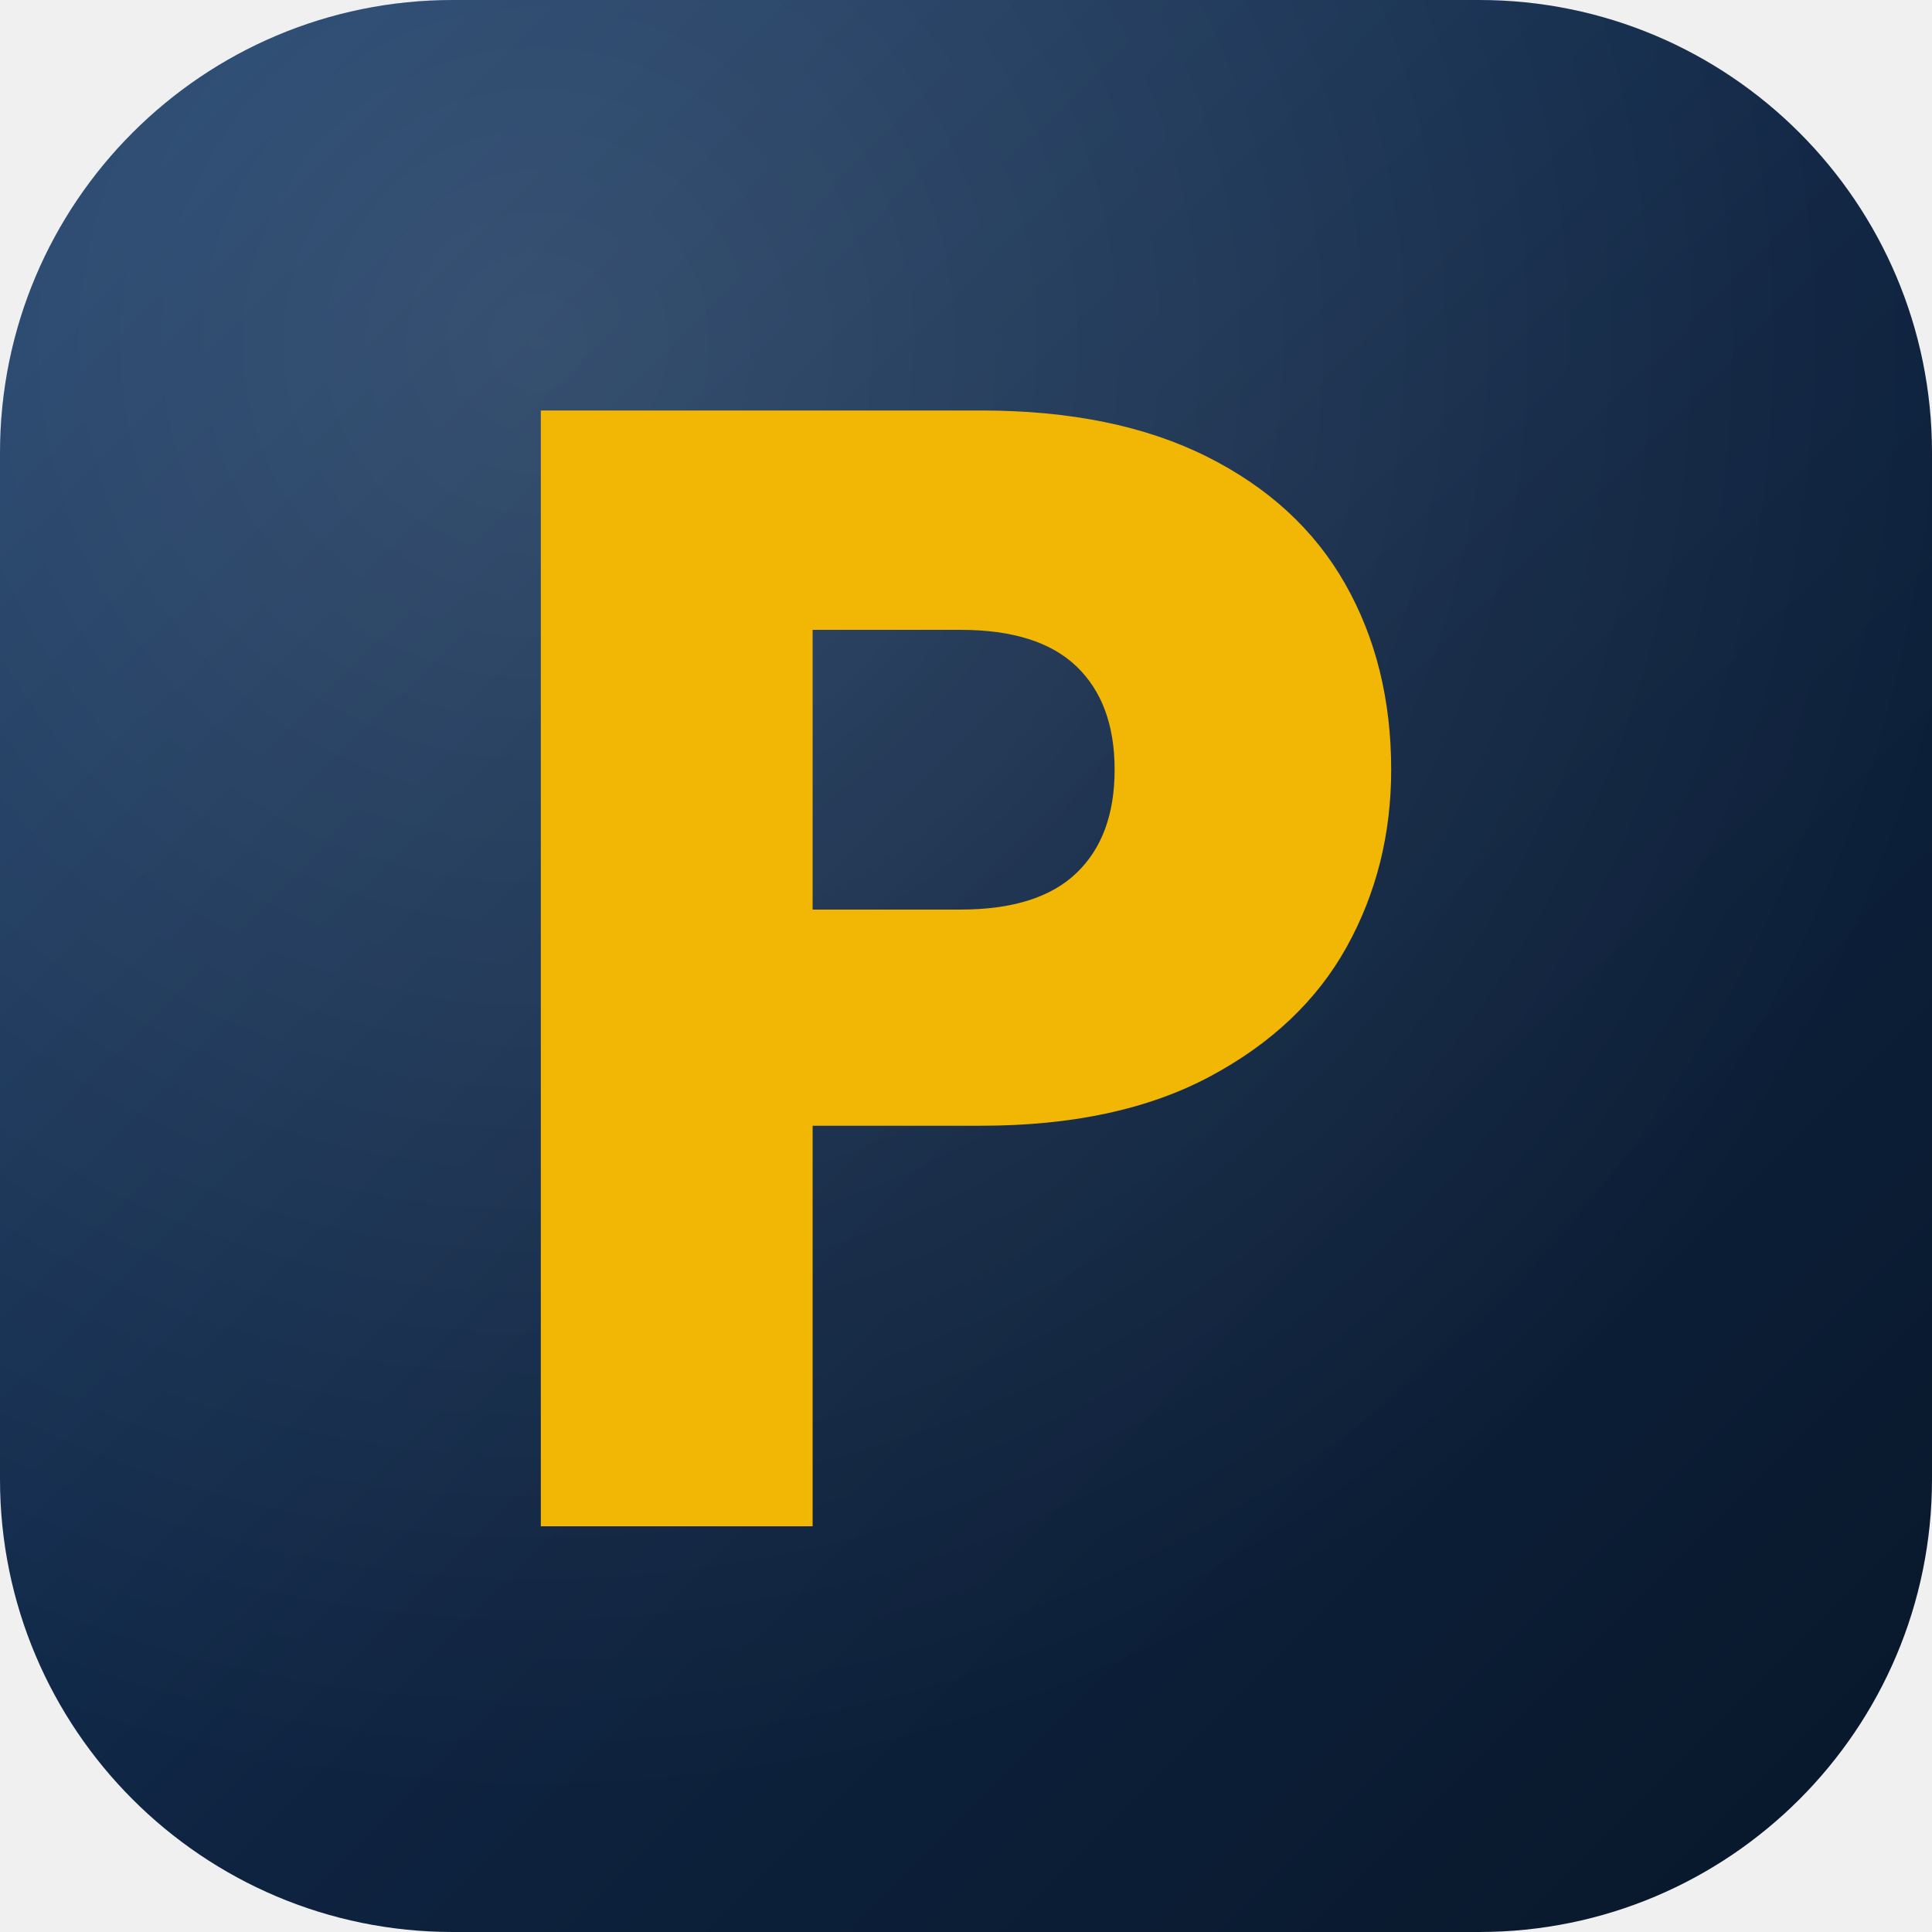
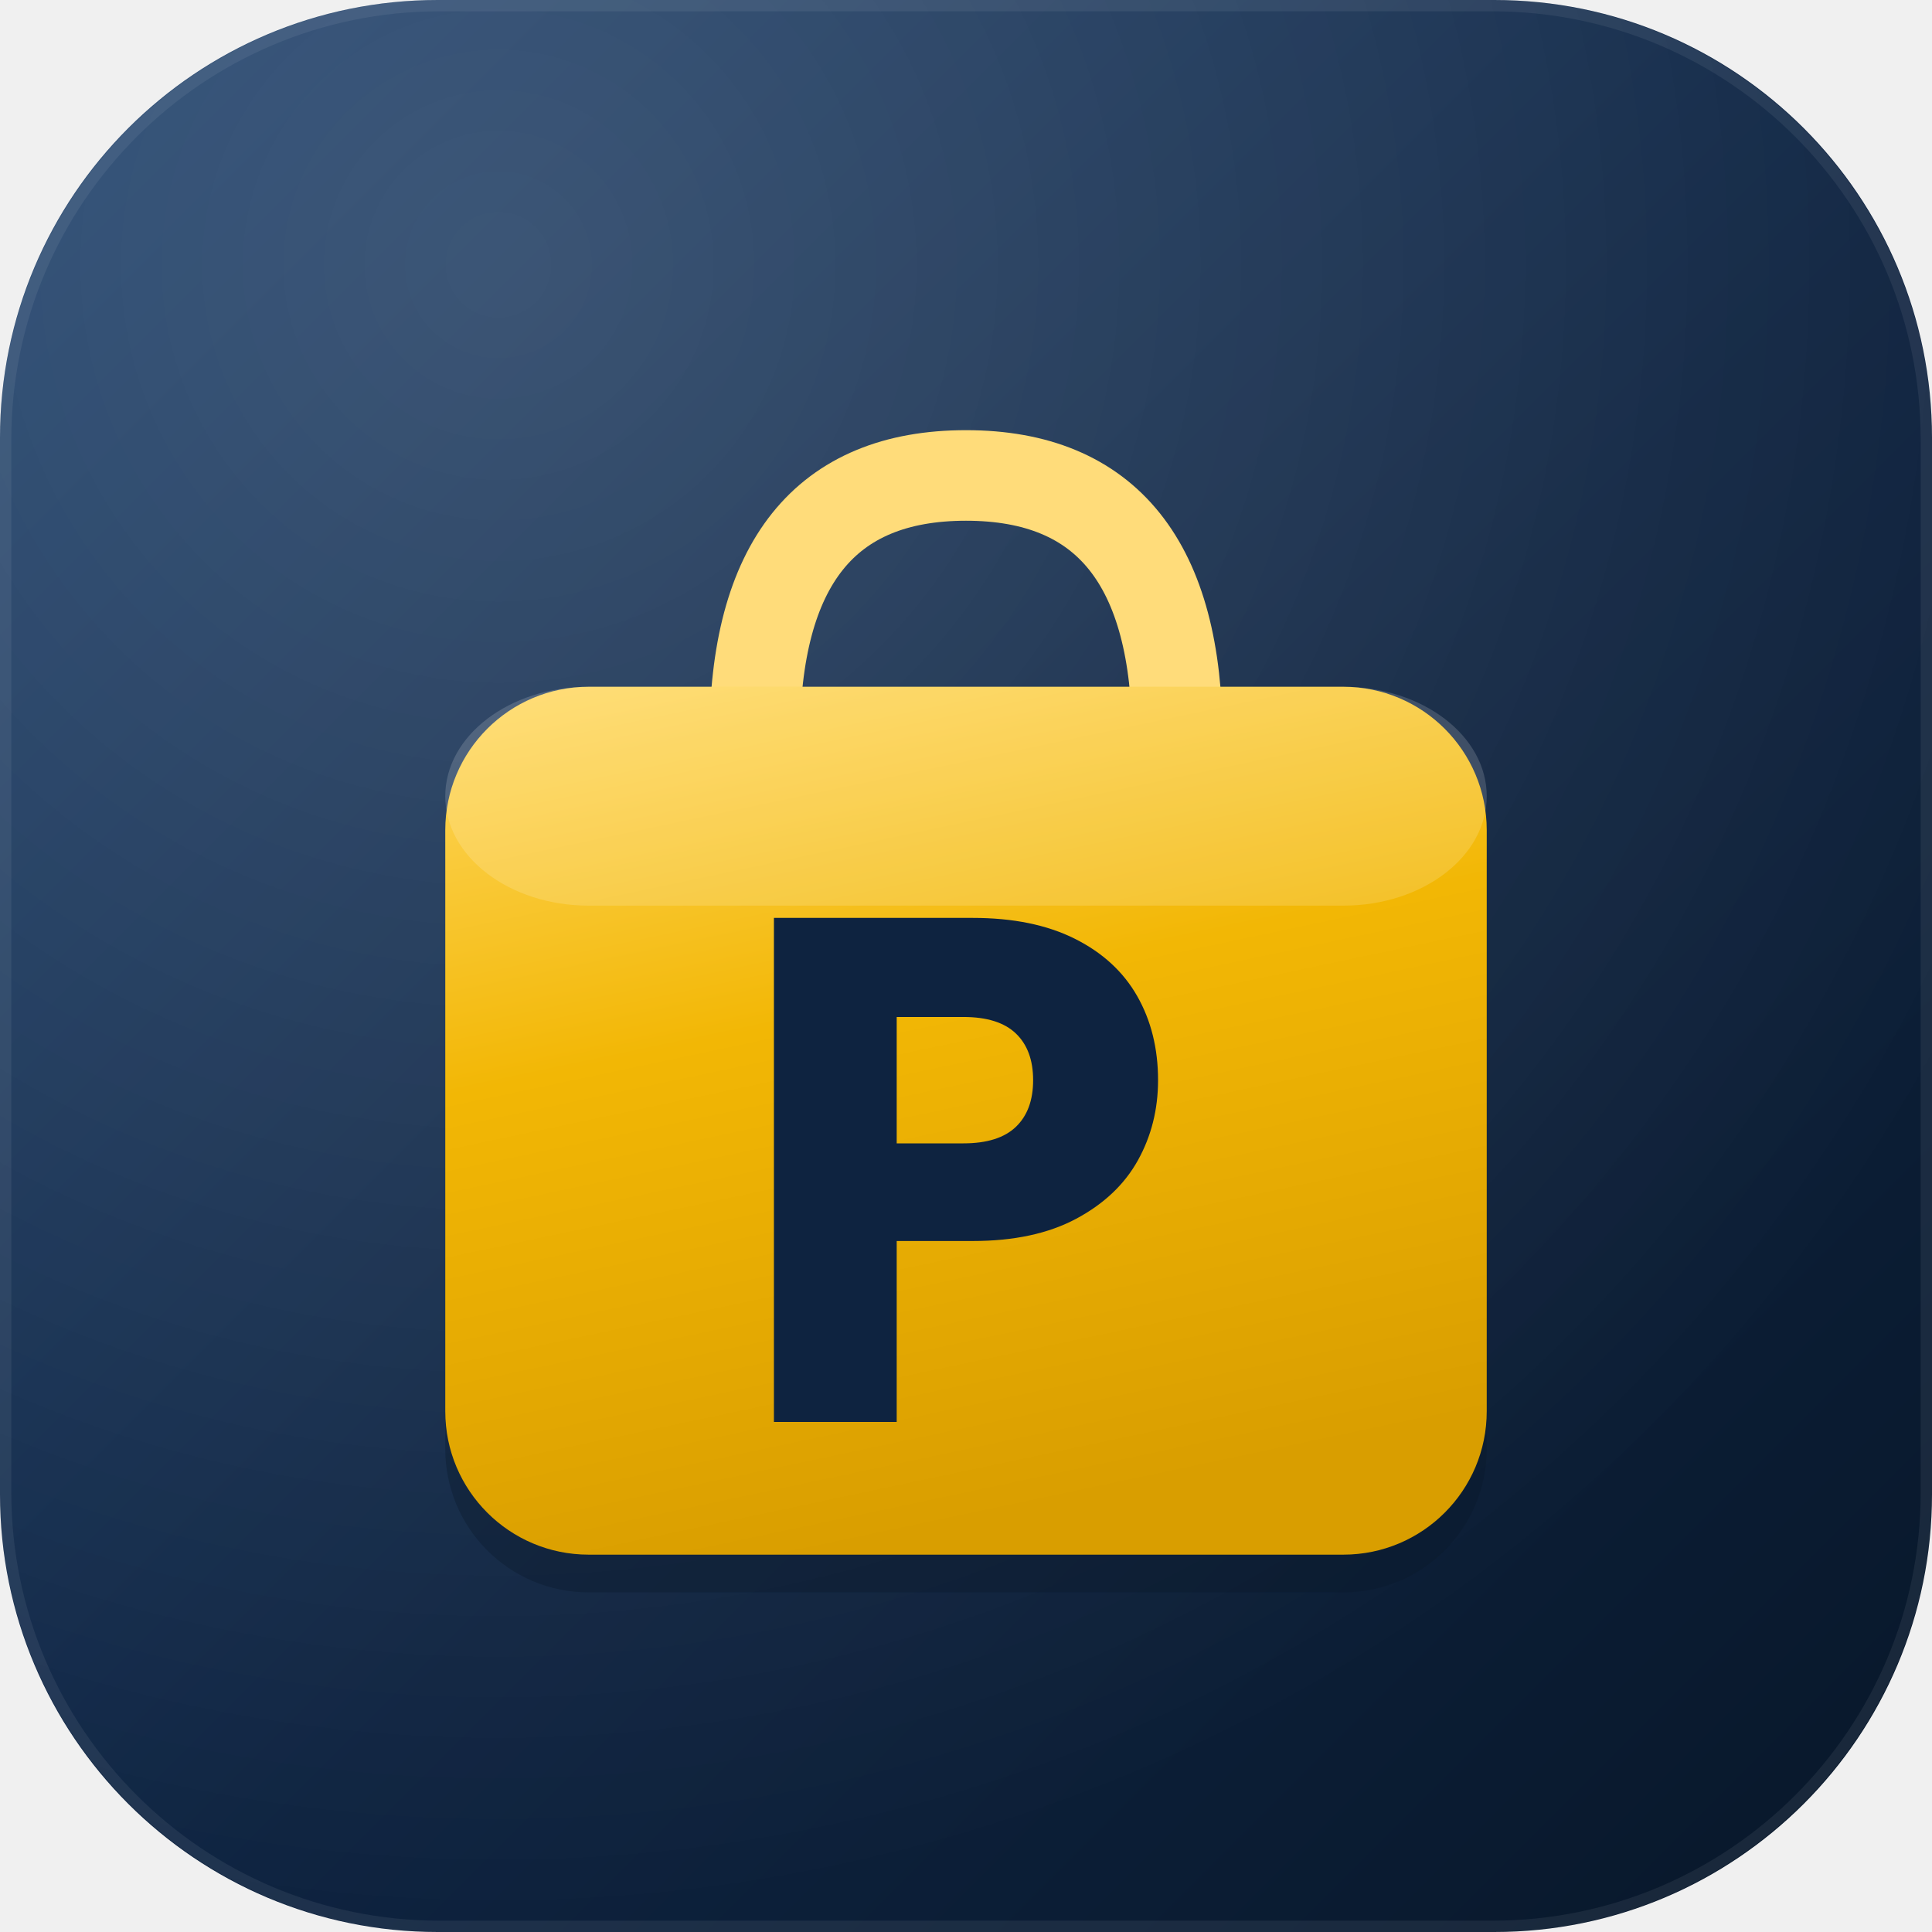
<svg xmlns="http://www.w3.org/2000/svg" viewBox="0 0 512 512" width="512" height="512" role="img" aria-label="Perokado">
  <defs>
    <linearGradient id="badge" x1="0" y1="0" x2="1" y2="1">
      <stop offset="0" stop-color="#1b3f6b" />
      <stop offset="0.55" stop-color="#0e2340" />
      <stop offset="1" stop-color="#081729" />
    </linearGradient>
-     <radialGradient id="glow" cx="0.28" cy="0.18" r="0.75">
-       <stop offset="0" stop-color="#ffffff" stop-opacity="0.14" />
+     <linearGradient id="gold" x1="0.1" y1="0" x2="0.35" y2="1">
+       <stop offset="0" stop-color="#ffd75e" />
+       <stop offset="0.42" stop-color="#f2b705" />
+       <stop offset="1" stop-color="#d99e00" />
+     </linearGradient>
+     <radialGradient id="glow" cx="0.26" cy="0.14" r="0.85">
+       <stop offset="0" stop-color="#ffffff" stop-opacity="0.16" />
      <stop offset="1" stop-color="#ffffff" stop-opacity="0" />
    </radialGradient>
  </defs>
-   <rect width="512" height="512" rx="120" ry="120" fill="url(#badge)" />
-   <rect width="512" height="512" rx="120" ry="120" fill="url(#glow)" />
-   <path transform="translate(117.21 404.48) scale(0.42122 -0.42122)" d="M339 252H233V0H62V702H339Q423 702 481.0 673.0Q539 644 568.0 593.0Q597 542 597 476Q597 415 569.0 364.5Q541 314 483.0 283.0Q425 252 339 252ZM423 476Q423 518 399.0 541.0Q375 564 326 564H233V388H326Q375 388 399.0 411.0Q423 434 423 476Z" fill="#f2b705" />
+   <rect width="512" height="512" rx="116" ry="116" fill="url(#badge)" />
+   <rect width="512" height="512" rx="116" ry="116" fill="url(#glow)" />
+   <rect x="1.5" y="1.5" width="509" height="509" rx="115" ry="115" fill="none" stroke="#ffffff" stroke-opacity="0.07" stroke-width="3" />
+   <path d="M200 196 Q200 126 256 126 Q312 126 312 196" fill="none" stroke="#ffdc7a" stroke-width="24" stroke-linecap="round" />
+   <rect x="118" y="192" width="276" height="230" rx="38" ry="38" fill="#081729" opacity="0.35" />
+   <rect x="118" y="182" width="276" height="230" rx="38" ry="38" fill="url(#gold)" />
+   <rect x="118" y="182" width="276" height="58" rx="38" ry="38" fill="#ffffff" opacity="0.16" />
+   <path transform="translate(193.30 376.83) scale(0.19028 -0.19028)" d="M339 252H233V0H62V702H339Q423 702 481.0 673.0Q539 644 568.0 593.0Q597 542 597 476Q597 415 569.0 364.5Q541 314 483.0 283.0Q425 252 339 252ZM423 476Q423 518 399.0 541.0Q375 564 326 564H233V388H326Q375 388 399.0 411.0Q423 434 423 476Z" fill="#0e2340" />
</svg>
